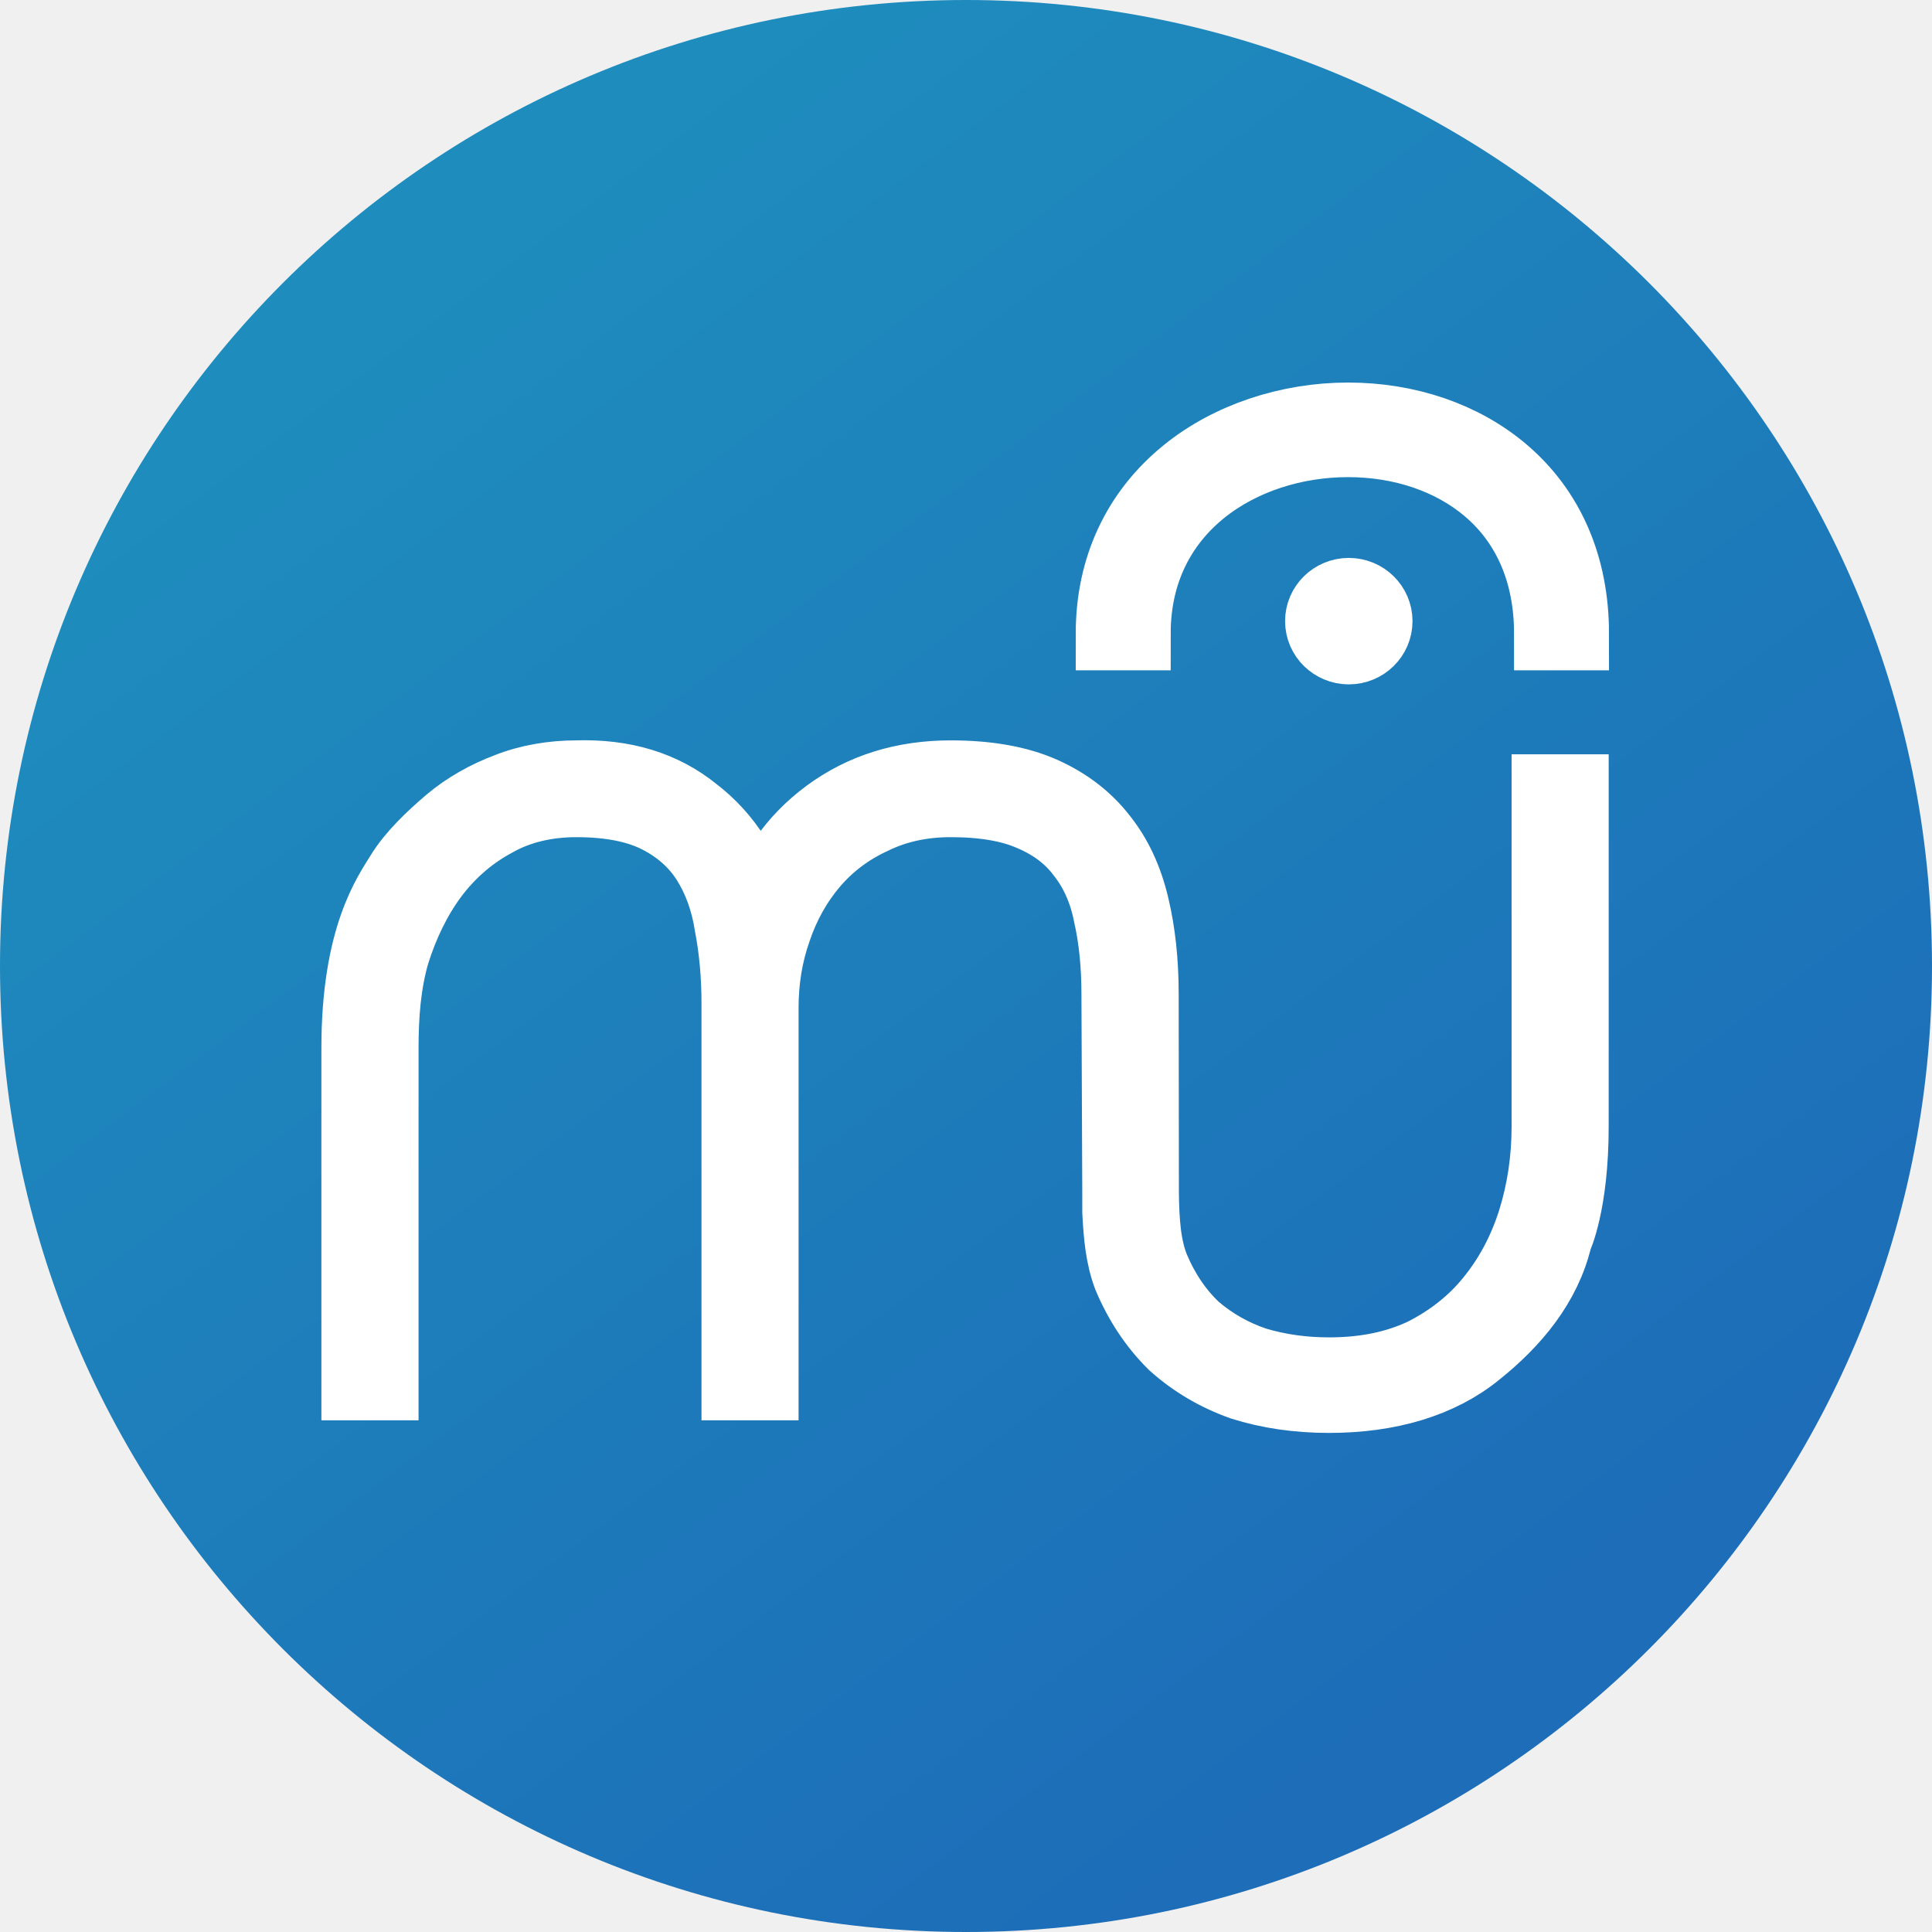
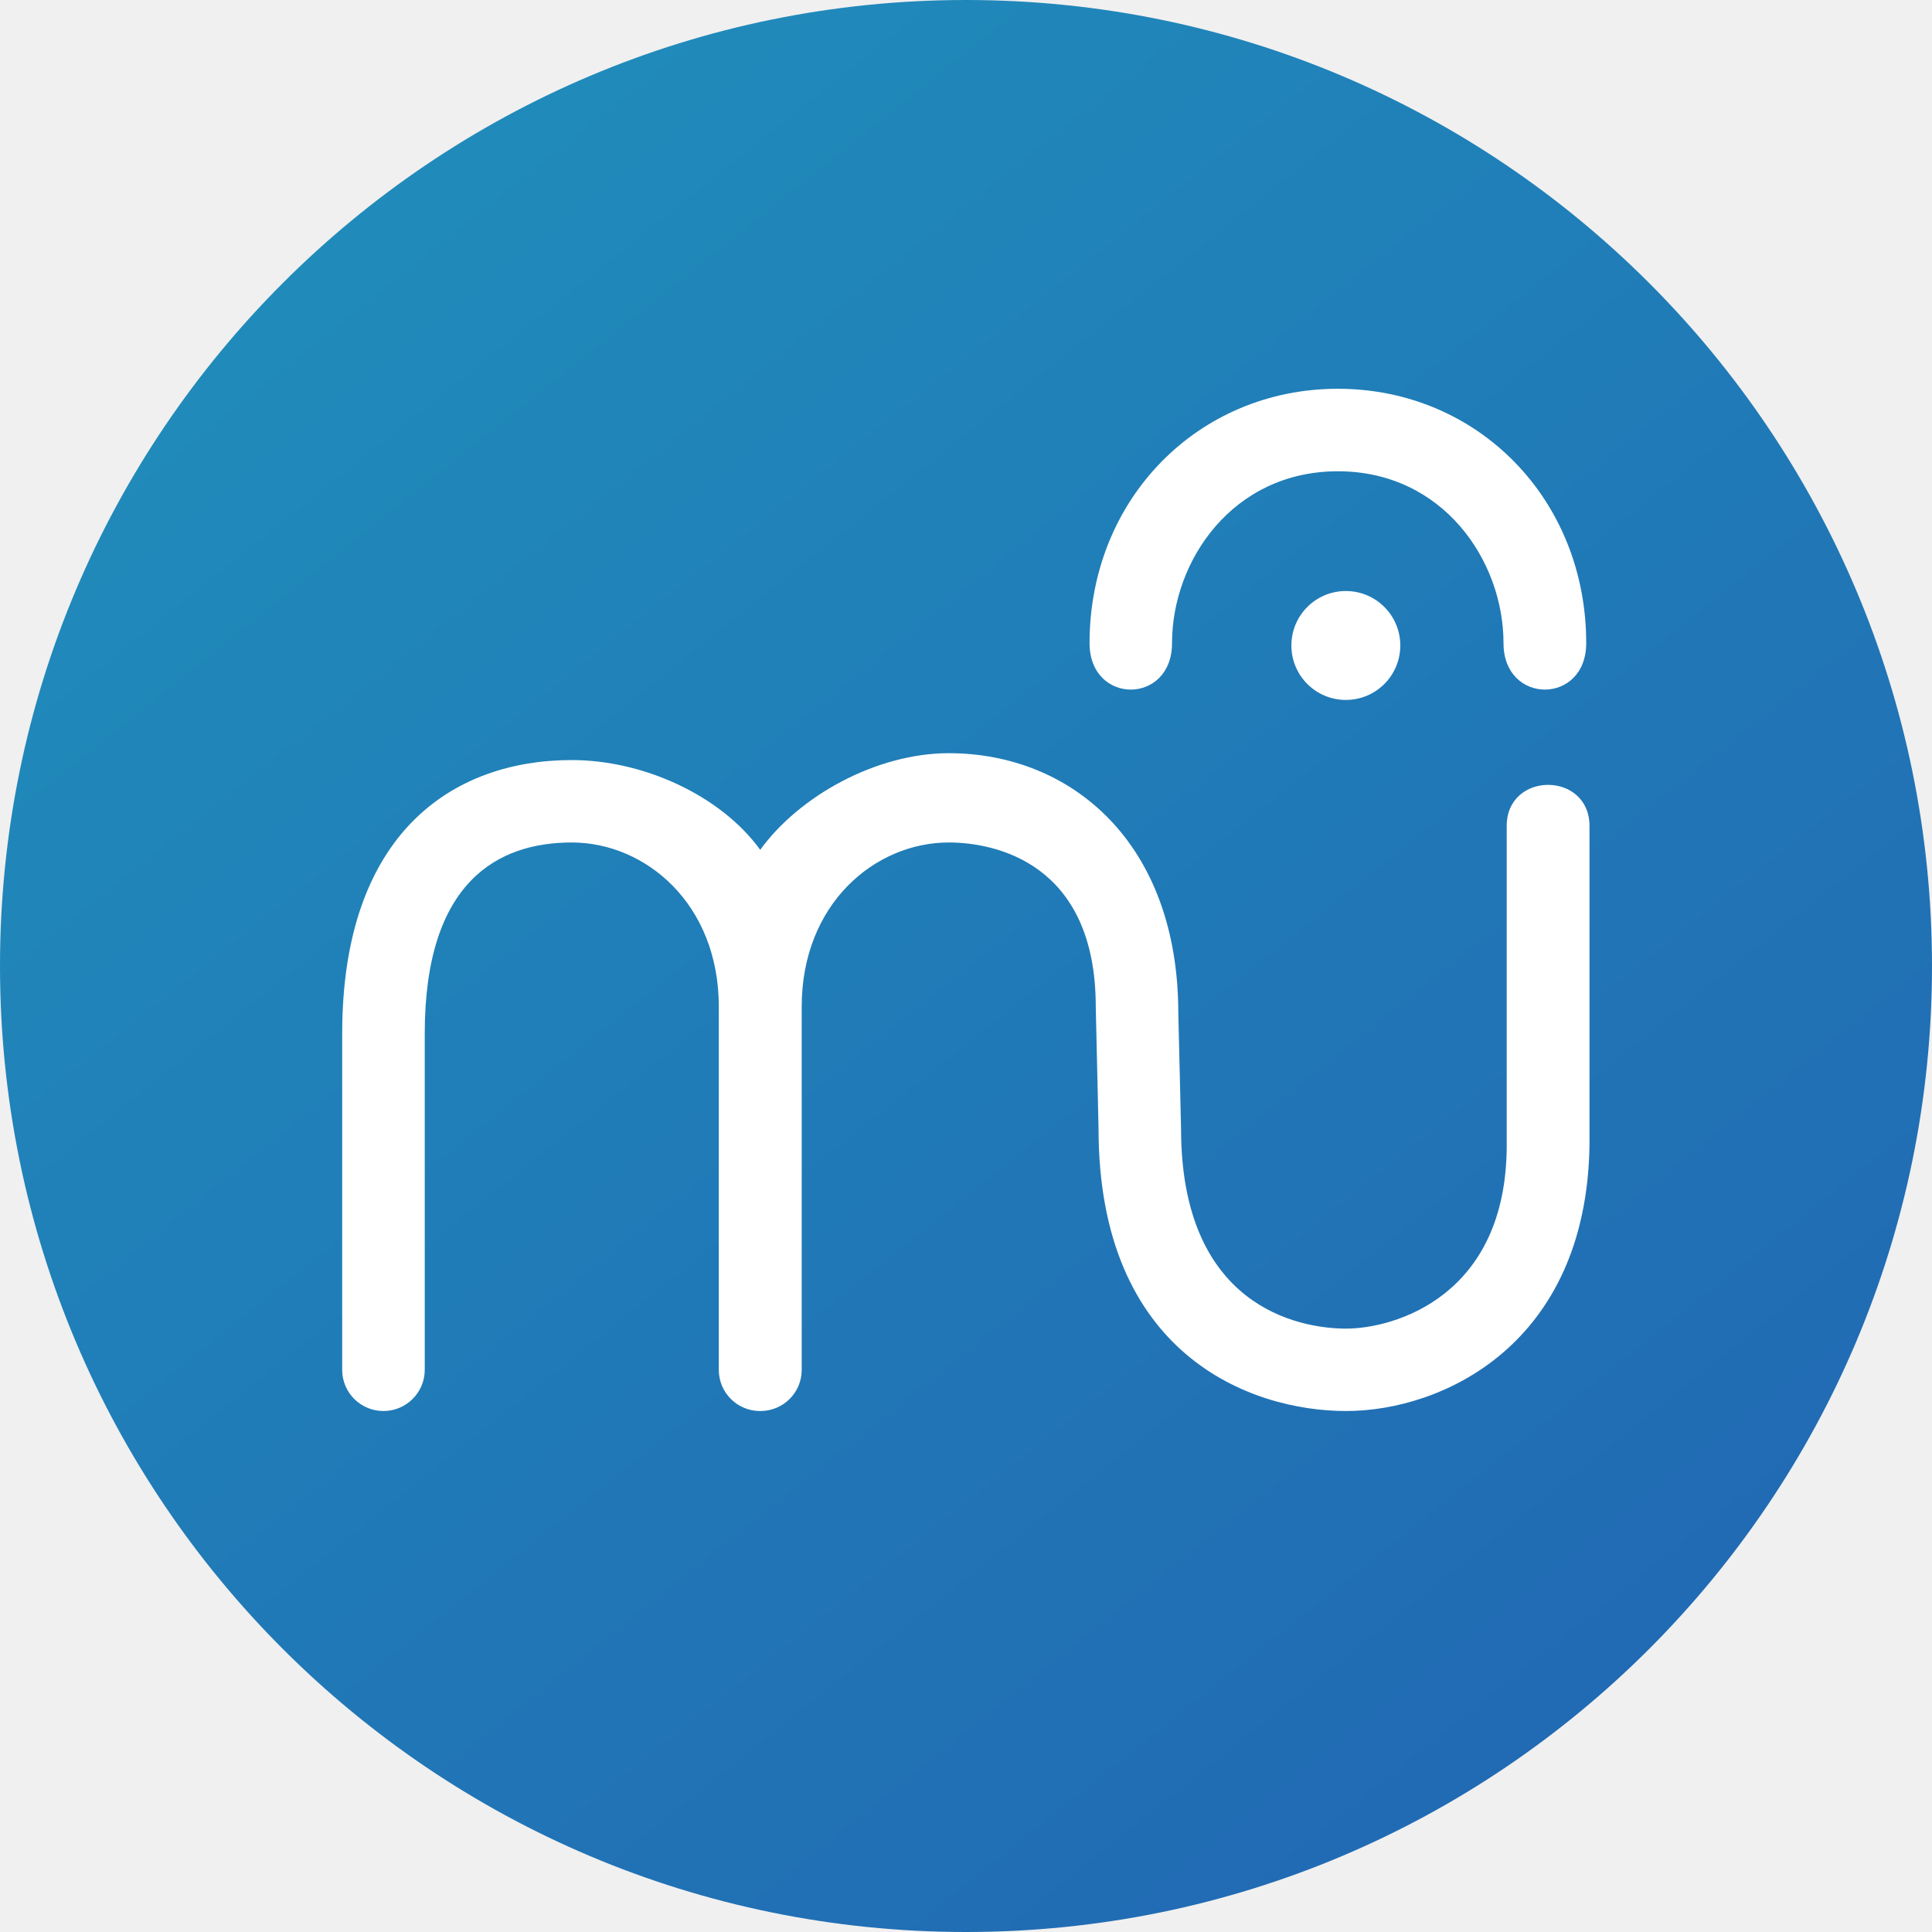
- <svg xmlns="http://www.w3.org/2000/svg" width="960px" height="960px" viewBox="0 0 960 960" version="1.1">
+ <svg xmlns="http://www.w3.org/2000/svg" width="1024" height="1024" viewBox="0 0 1024 1024" fill="none">
+   <path fill-rule="evenodd" clip-rule="evenodd" d="M512 1024C794.77 1024 1024 794.77 1024 512C1024 229.23 794.77 0 512 0C229.23 0 0 229.23 0 512C0 794.77 229.23 1024 512 1024Z" fill="url(#paint0_linear)" />
+   <path d="M402.927 450.435C382.154 421.708 341.205 402.851 303.048 402.851C240 402.851 181.368 441.583 181.368 547.872V726.068C181.368 738.145 191.165 747.869 203.242 747.869C215.327 747.869 225.123 738.072 225.123 726.068V547.872C225.101 467.094 264.082 446.531 303.048 446.531C342.014 446.531 380.981 478.922 380.981 533.588V726.068C380.981 738.145 390.777 747.869 402.854 747.869H402.949H403.044C415.122 747.869 424.918 738.145 424.918 726.068V533.588C424.918 478.922 463.884 446.531 502.85 446.531C527.588 446.531 580.775 457.518 580.775 533.588L582.255 598.235C582.255 717.687 662.432 747.869 713.454 747.869C764.476 747.869 840.907 712.627 842.466 606.939V437.817C842.466 408.725 798.588 408.725 798.588 437.817V606.939C798.588 687.116 738.965 704.194 713.454 704.194C687.943 704.194 625.988 692.176 625.988 598.235L624.53 537.126C624.53 446.521 567.677 399.207 502.85 399.207C464.693 399.207 423.701 421.708 402.927 450.435Z" fill="white" />
+   <path d="M621.197 340.896C621.197 297.163 653.406 249.786 709.1 249.786C764.794 249.786 796.895 297.163 796.895 340.896C796.895 373.696 840.73 373.696 840.73 340.896C840.73 264.363 783.017 206.053 709.1 206.053C635.184 206.053 577.486 264.363 577.486 340.896C577.493 373.696 621.197 373.696 621.197 340.896Z" fill="white" />
+   <path d="M742.185 342.117C742.185 326.168 729.269 313.253 713.321 313.253C697.373 313.253 684.457 326.168 684.457 342.117C684.457 358.065 697.373 370.98 713.321 370.98C729.269 370.98 742.185 358.065 742.185 342.117Z" fill="white" />
  <defs>
-     <linearGradient x1="69.109%" y1="91.675%" x2="15.574%" y2="20.441%" id="linearGradient-1">
-       <stop stop-color="#1D6DB8" offset="0%" />
-       <stop stop-color="#1E8CBD" offset="100%" />
+     <linearGradient id="paint0_linear" x1="239.484" y1="-58.027" x2="1107.04" y2="1029.03" gradientUnits="userSpaceOnUse">
+       <stop stop-color="#208EBB" />
+       <stop offset="1" stop-color="#2162B2" />
    </linearGradient>
  </defs>
-   <g id="musescore-icon-round" stroke="none" stroke-width="1" fill="none" fill-rule="evenodd">
-     <circle id="Oval" fill="url(#linearGradient-1)" cx="480" cy="480" r="480" />
-     <path d="M567.477,592.462 C567.631,607.06 568.533,620.034 572.999,630.722 C578.049,642.566 584.863,652.494 593.358,660.503 C602.314,668.175 612.418,673.891 623.669,677.651 C635.342,681.148 647.589,682.839 660.41,682.839 C678.321,682.839 694.013,679.607 707.637,673.137 C721.223,666.22 732.513,657.307 741.43,646.215 C750.73,634.784 757.734,621.584 762.441,606.656 C767.072,591.804 769.406,576.16 769.406,559.728 L769.406,393.111 L781.041,393.111 L781.041,559.728 C781.041,598.223 772.896,615.128 772.896,615.128 C767.461,638.066 752.05,656.5 733.45,671.355 C715.157,686.283 689.956,693.706 660.41,693.706 C644.872,693.706 630.481,691.601 617.278,687.427 C604.496,682.839 593.205,676.185 583.485,667.422 C574.185,658.21 566.798,647.116 561.325,634.144 C557.613,624.367 556.694,613.839 556.082,602.145 C556.044,597.745 556.044,592.519 556.044,587.968 L556.06,587.966 L555.662,493.887 C555.662,479.372 554.322,466.21 551.642,454.328 C549.308,442.558 544.83,432.406 538.209,424.001 C532.01,415.635 523.437,409.148 512.568,404.542 C502.082,399.935 488.648,397.68 472.345,397.68 C457.955,397.68 444.942,400.538 433.308,406.252 C421.673,411.592 411.723,419.057 403.532,428.607 C395.419,438.121 389.181,449.213 384.933,461.812 C380.647,473.994 378.503,486.968 378.503,500.767 L378.503,687.427 L366.87,687.427 L366.87,498.473 C366.87,484.71 365.683,471.7 363.348,459.516 C361.434,447.296 357.53,436.617 351.714,427.405 C345.896,418.286 337.706,411.029 327.22,405.689 C316.734,400.368 303.109,397.68 286.423,397.68 C271.65,397.68 257.663,400.804 245.646,407.647 C233.552,414.134 222.924,423.314 214.39,434.763 C206.2,445.856 199.847,458.83 195.177,473.72 C190.891,488.611 189.673,504.339 189.673,520.81 L189.673,687.427 L178,687.427 L178,520.81 C178,465.475 193.842,444.315 199.66,434.763 C205.477,425.212 215.106,416.21 223.602,408.953 C232.175,401.696 242.175,396.183 252.279,392.385 C262.765,388.174 274.749,386.191 286.423,386.191 C309.768,385.44 329.171,391.362 344.71,403.978 C360.669,416.199 371.117,433.158 377.317,454.93 C383.172,434.323 394.654,417.722 411.723,405.106 C428.831,392.509 448.999,386.191 472.345,386.191 C490.638,386.191 505.755,388.88 517.811,394.22 C529.867,399.597 539.549,407.023 546.936,416.537 C554.322,425.75 559.565,436.993 562.704,450.38 C565.803,463.353 567.373,477.829 567.373,493.887 L567.477,592.462 Z M656.851,308.636 C656.851,301.398 662.859,295.532 670.207,295.532 C677.593,295.532 683.563,301.398 683.563,308.636 C683.563,315.894 677.593,321.759 670.207,321.759 C662.859,321.759 656.851,315.894 656.851,308.636 Z M589.846,235.338 C610.984,218.212 640.138,208.391 669.833,208.391 C699.209,208.391 726.393,217.674 746.377,234.529 C769.159,253.744 781.201,281.496 781.201,314.784 L770.626,314.784 C770.626,284.619 759.858,259.594 739.489,242.413 C721.421,227.174 696.684,218.781 669.833,218.781 C616.945,218.781 563.404,251.758 563.404,314.784 L552.829,314.784 C552.829,282.429 565.629,254.957 589.846,235.338 Z" id="Logo" stroke="#FFFFFF" stroke-width="36.608" fill="#FFFFFF" />
-   </g>
</svg>
